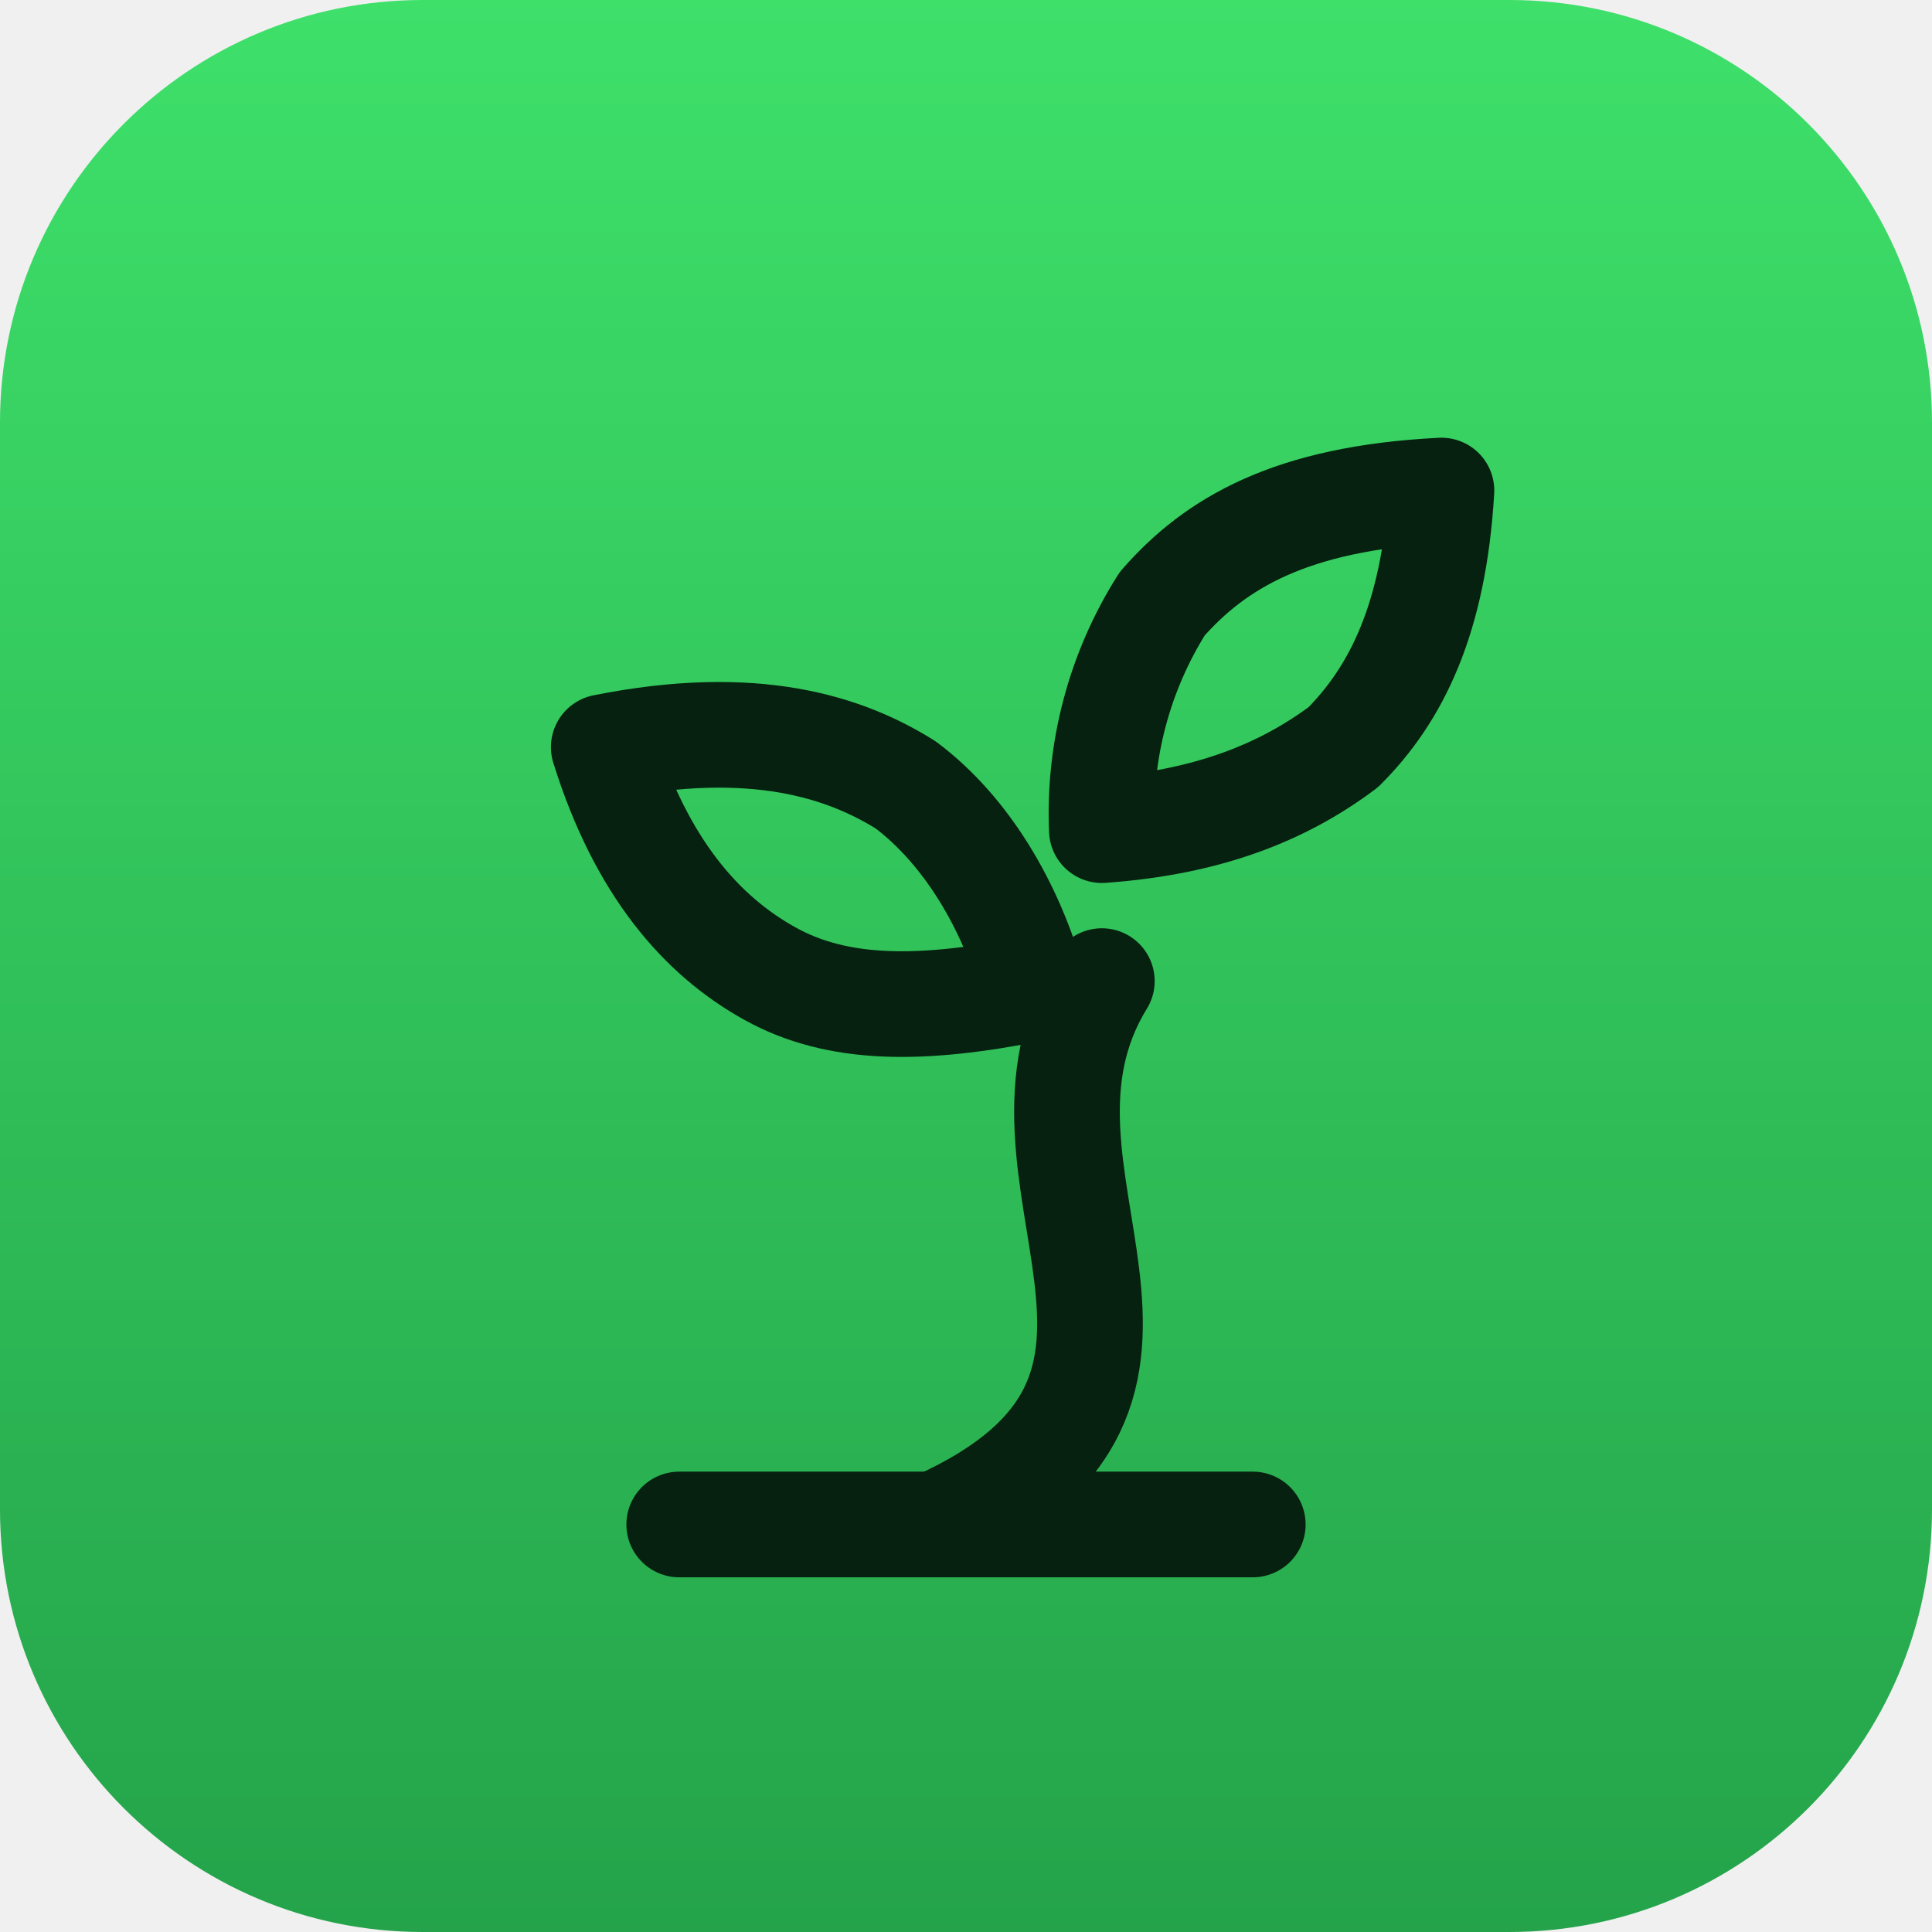
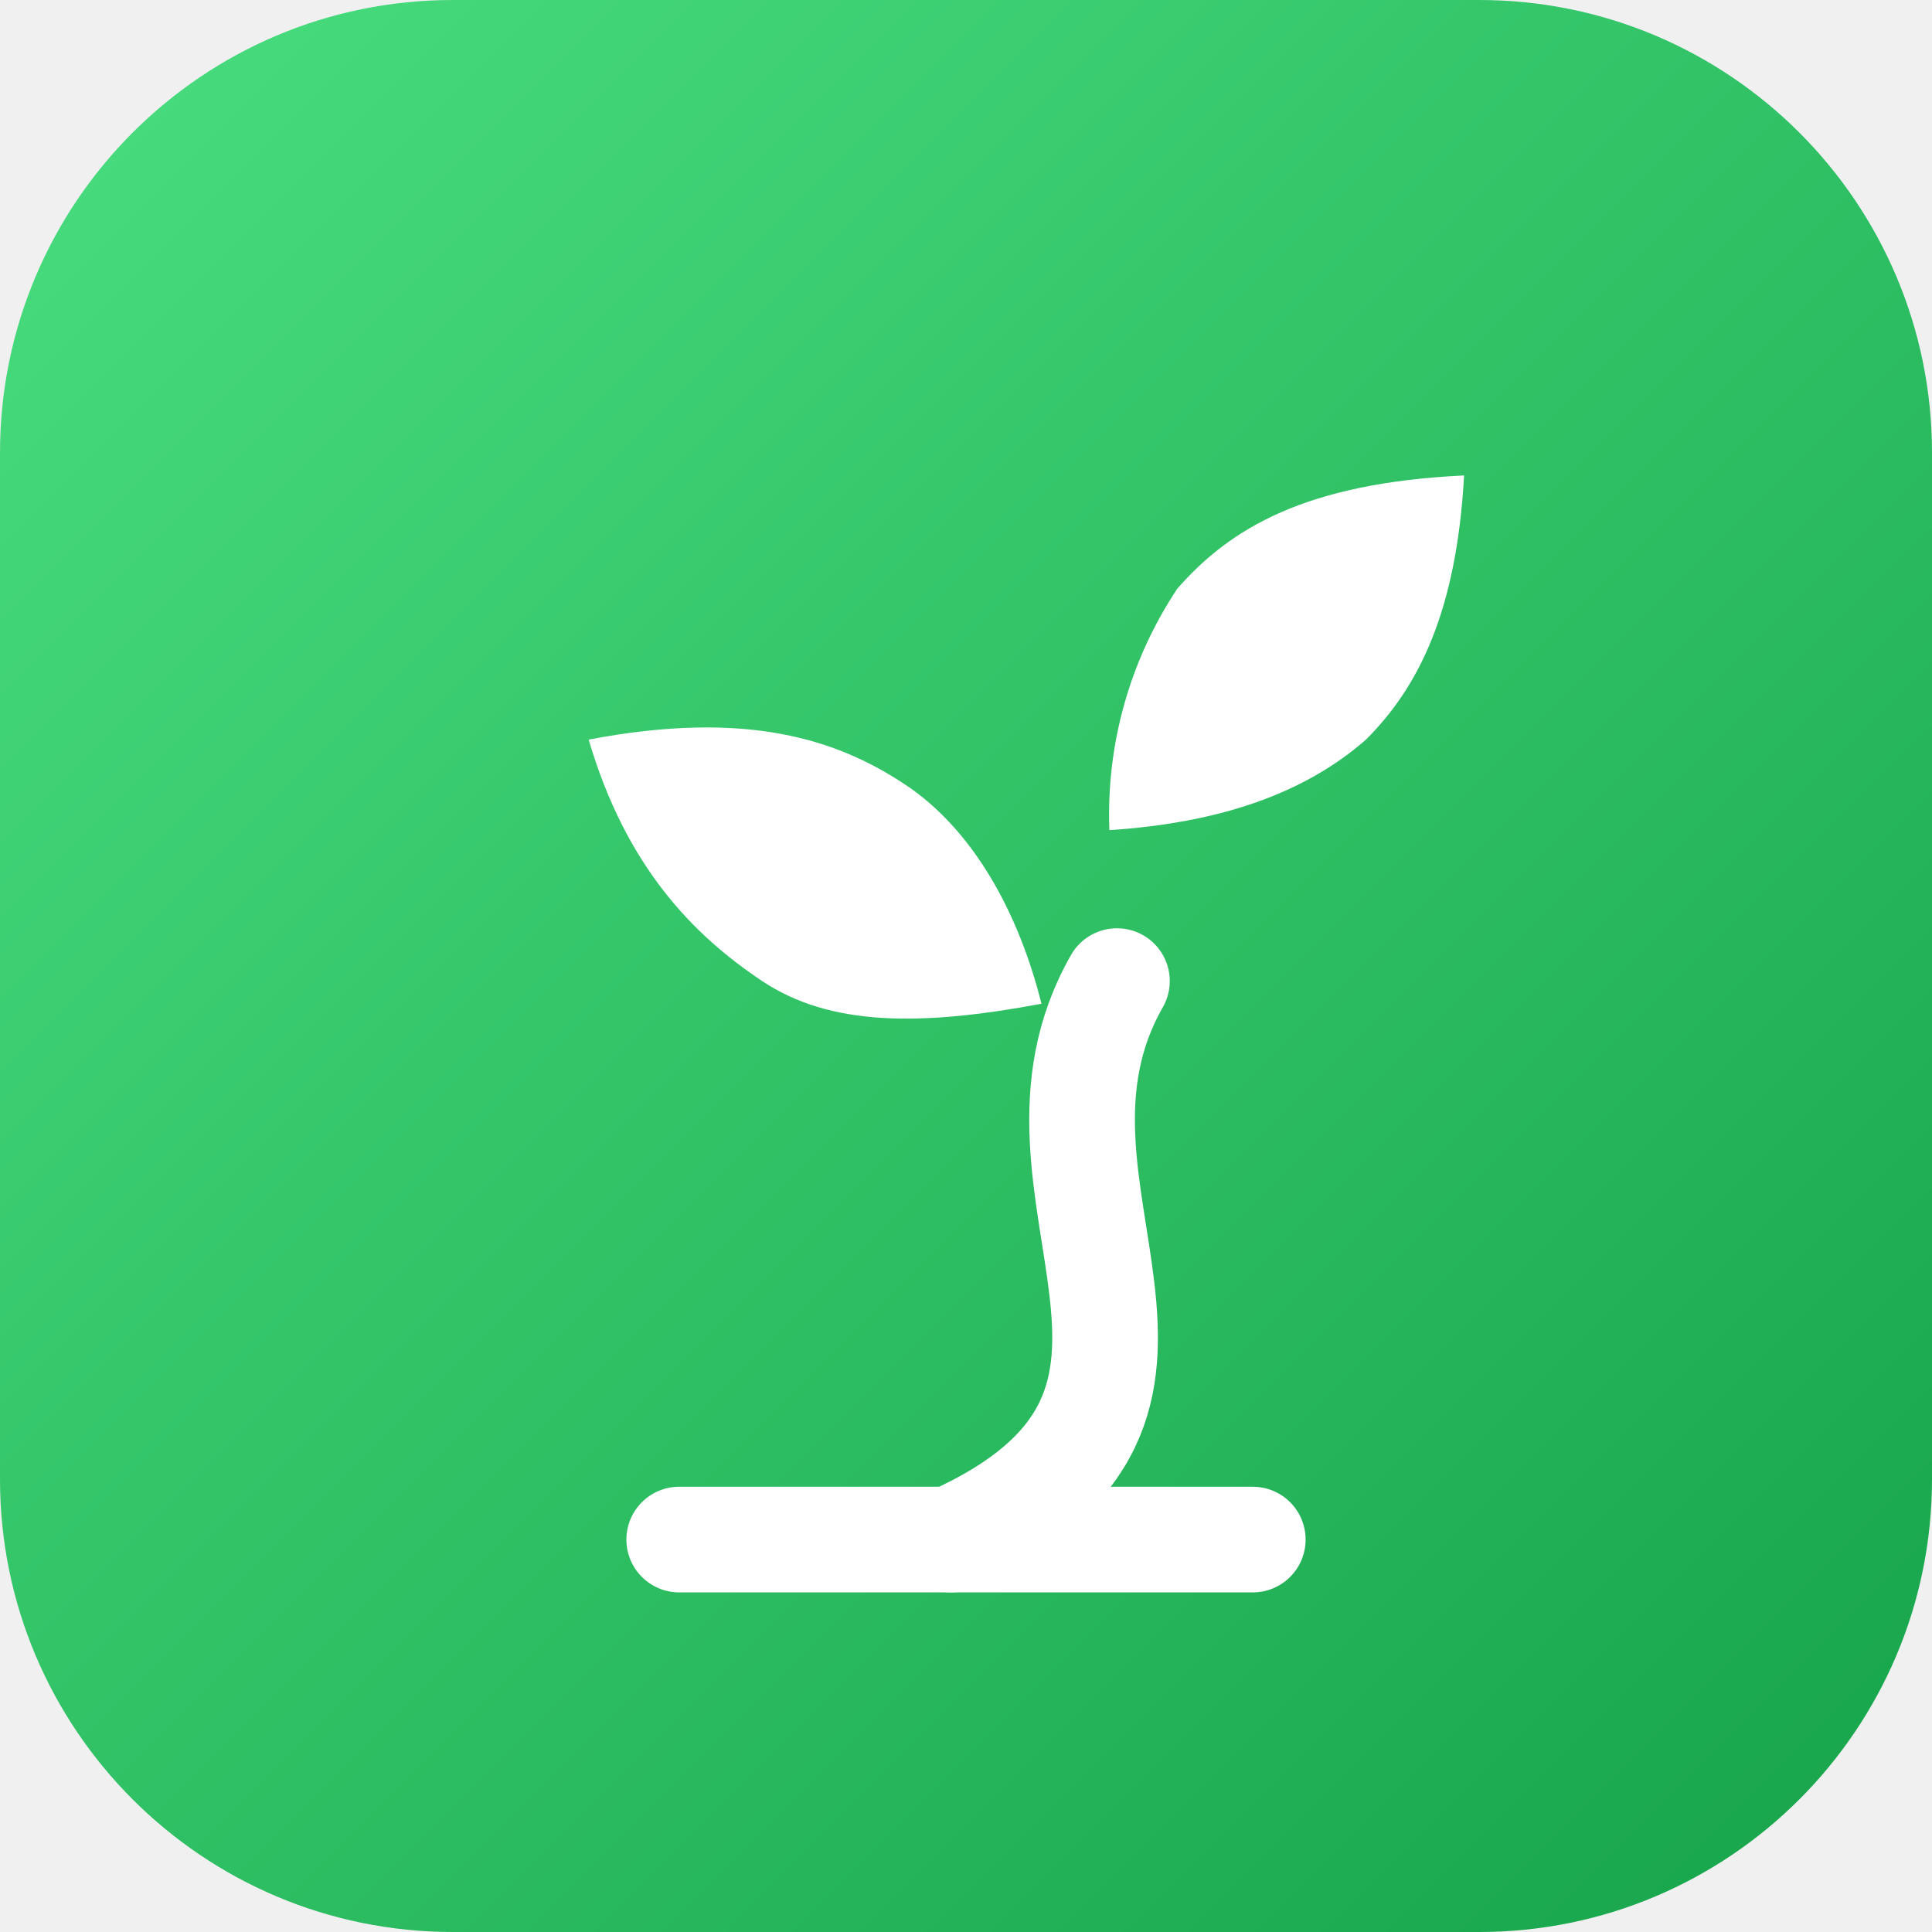
- <svg xmlns="http://www.w3.org/2000/svg" viewBox="0 0 128 128" role="img" aria-label="TimberTimer">
+ <svg xmlns="http://www.w3.org/2000/svg" viewBox="0 0 128 128" width="128" height="128" role="img" aria-label="TimberTimer">
  <defs>
-     <linearGradient id="tt-bg" x1="0" y1="0" x2="0" y2="1">
-       <stop offset="0" stop-color="#3ee06a" />
-       <stop offset="1" stop-color="#24a34a" />
+     <linearGradient id="tt-bg" x1="0" y1="0" x2="1" y2="1">
+       <stop offset="0" stop-color="#4ade80" />
+       <stop offset="1" stop-color="#16a34a" />
    </linearGradient>
  </defs>
-   <rect width="128" height="128" rx="28" fill="url(#tt-bg)" />
-   <g fill="none" stroke="#06210f" stroke-width="7" stroke-linecap="round" stroke-linejoin="round">
-     <path d="M45 101h38" />
-     <path d="M62 101c20-9 3-23 11-36" />
-     <path d="M60 52c4 3 7 8 8.5 13.5-7.5 1.5-13 1.5-17.5-1s-8.5-7-11-15c10-2 16 0 20 2.5z" />
-     <path d="M77 40a26 26 0 0 0-4 15c7-.5 12-2.5 16-5.5 3.5-3.5 6-8.5 6.5-17-10 .5-15 3.5-18.5 7.5z" />
+   <rect width="128" height="128" rx="30" fill="url(#tt-bg)" />
+   <g fill="#ffffff" stroke="#ffffff" stroke-width="7" stroke-linecap="round" stroke-linejoin="round">
+     <path d="M45 102h38" fill="none" />
+     <path d="M63 102c20-9 3-23 11-37" fill="none" />
+     <path d="M60 52c4.5 3 7.5 8.5 9 14.5-8 1.5-14 1.5-18.5-1.5s-9-7.5-11.5-16c10.5-2 16.5 0 21 3z" stroke="none" />
+     <path d="M78 39a27 27 0 0 0-4.5 16c7.5-.5 13-2.5 17-6 3.5-3.5 6-8.5 6.5-17.5-10.5.5-15.5 3.5-19 7.5z" stroke="none" />
  </g>
</svg>
